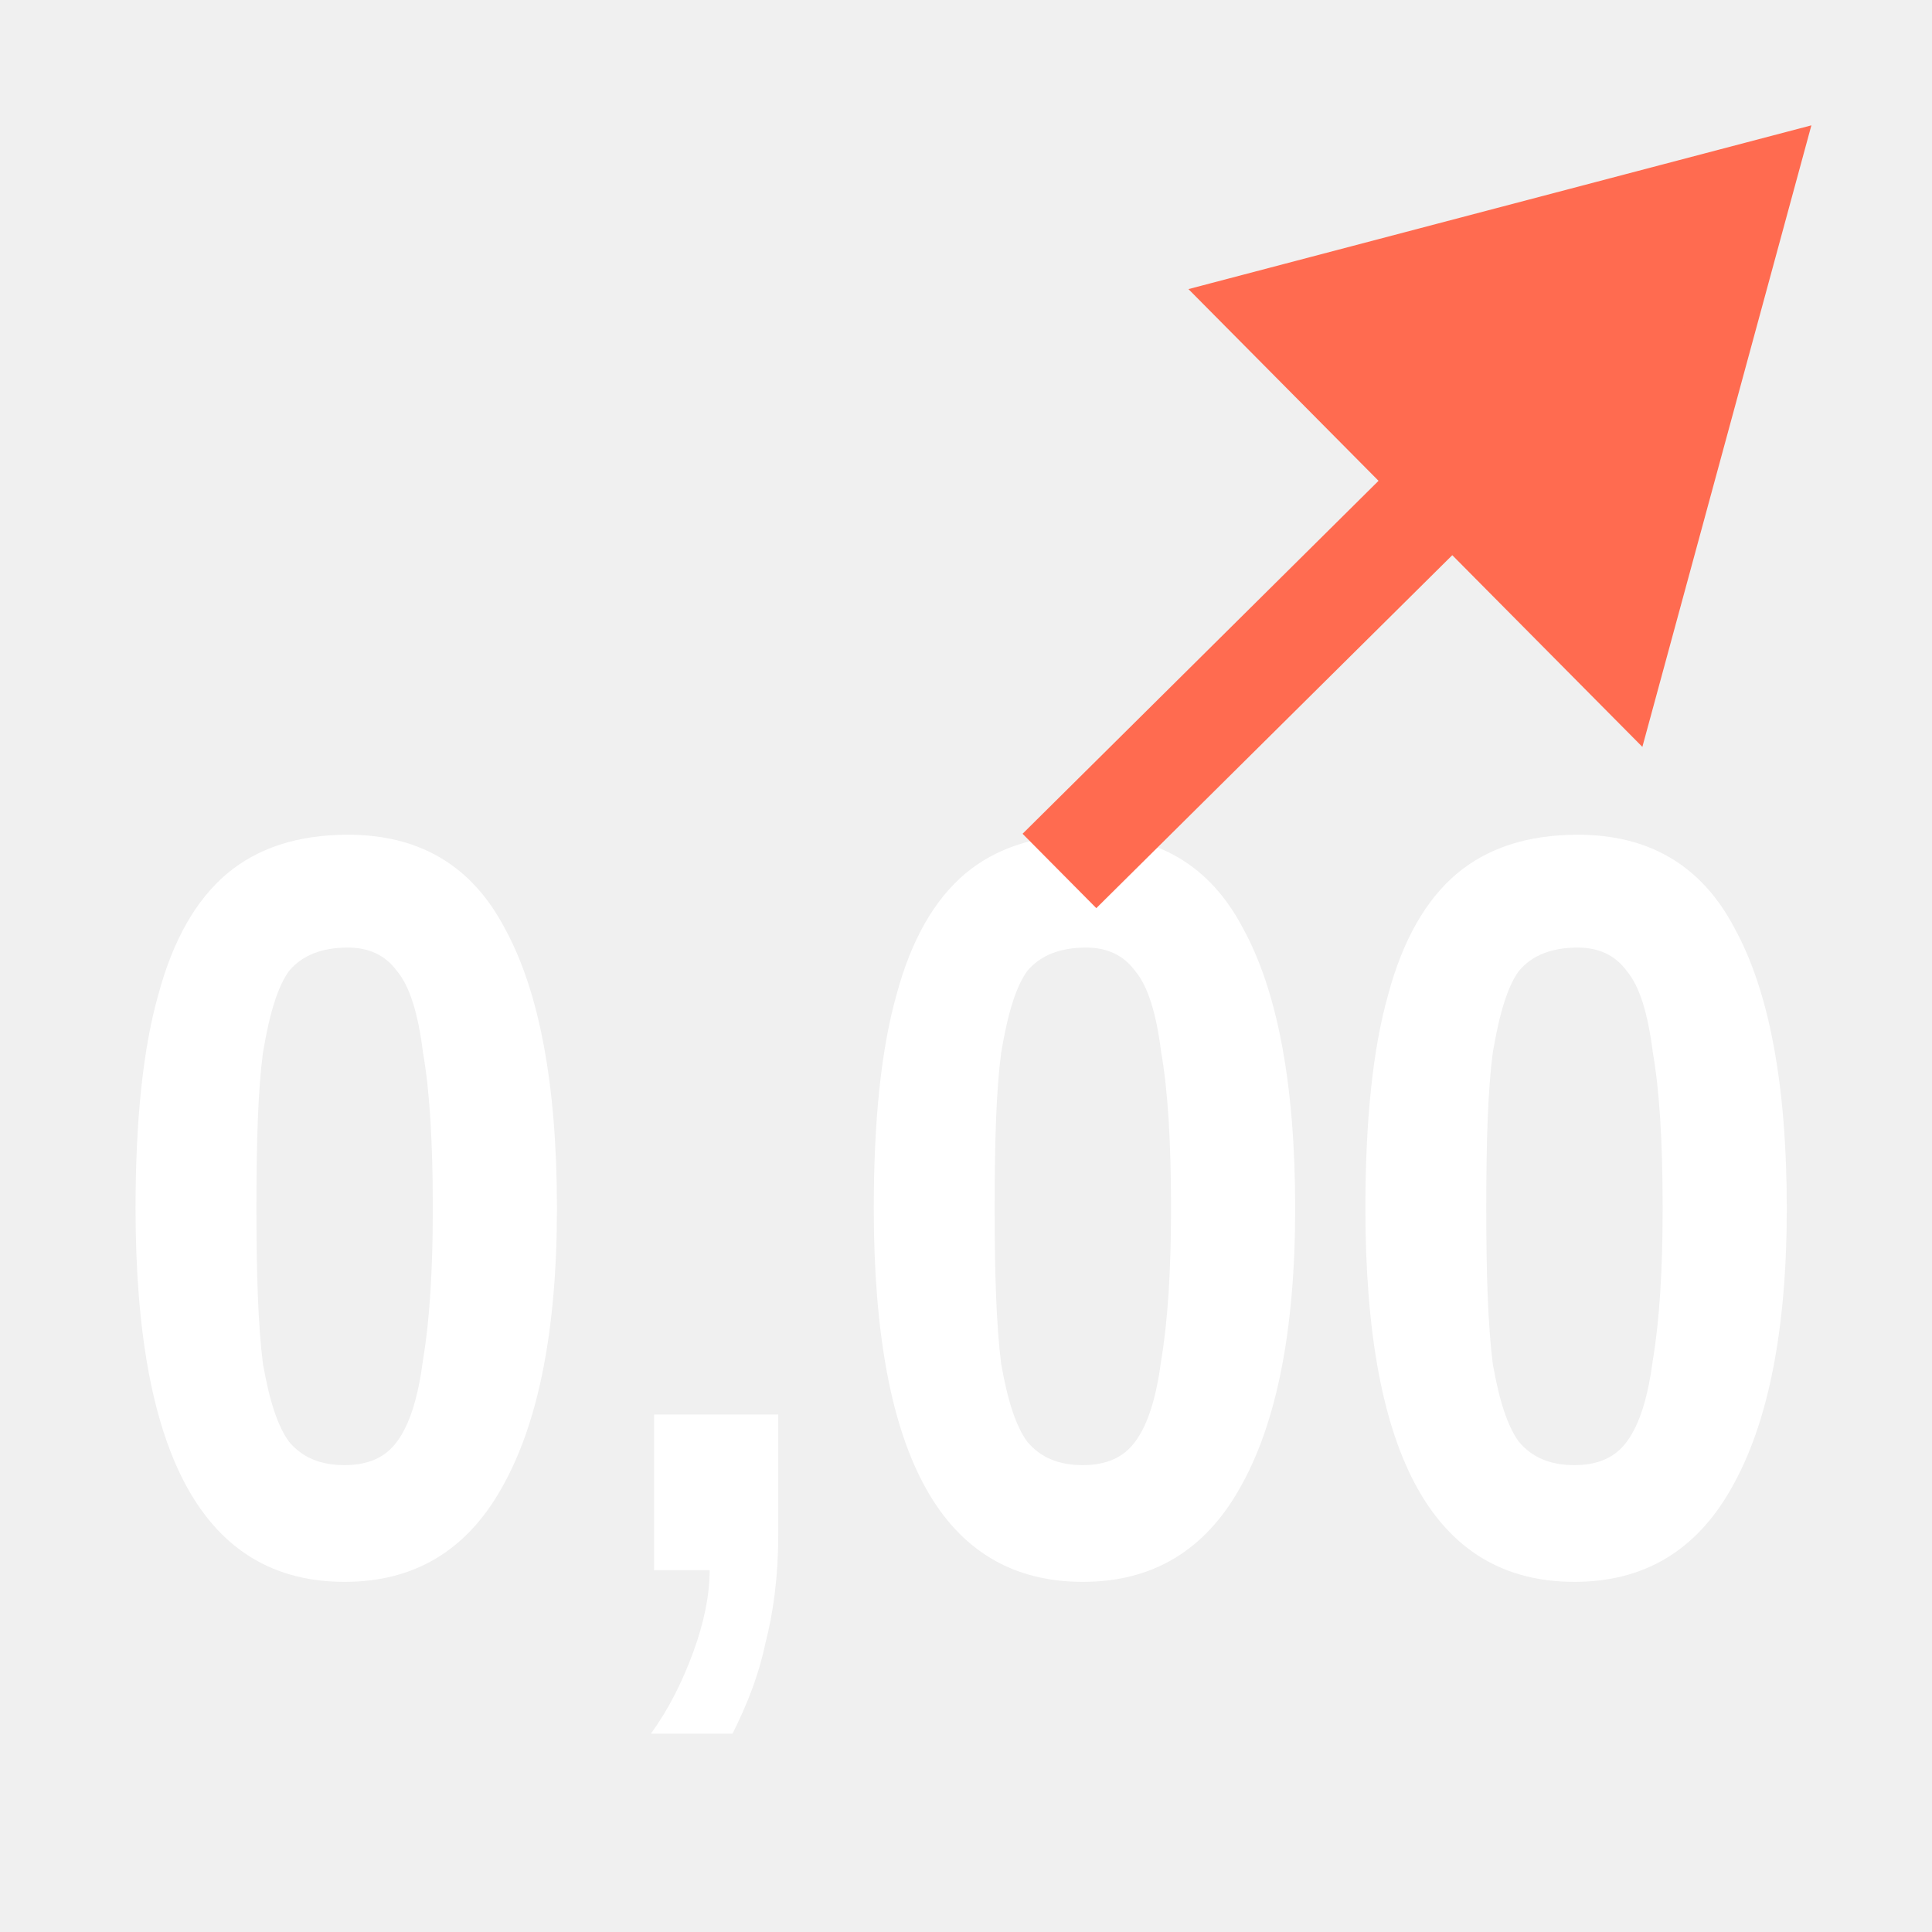
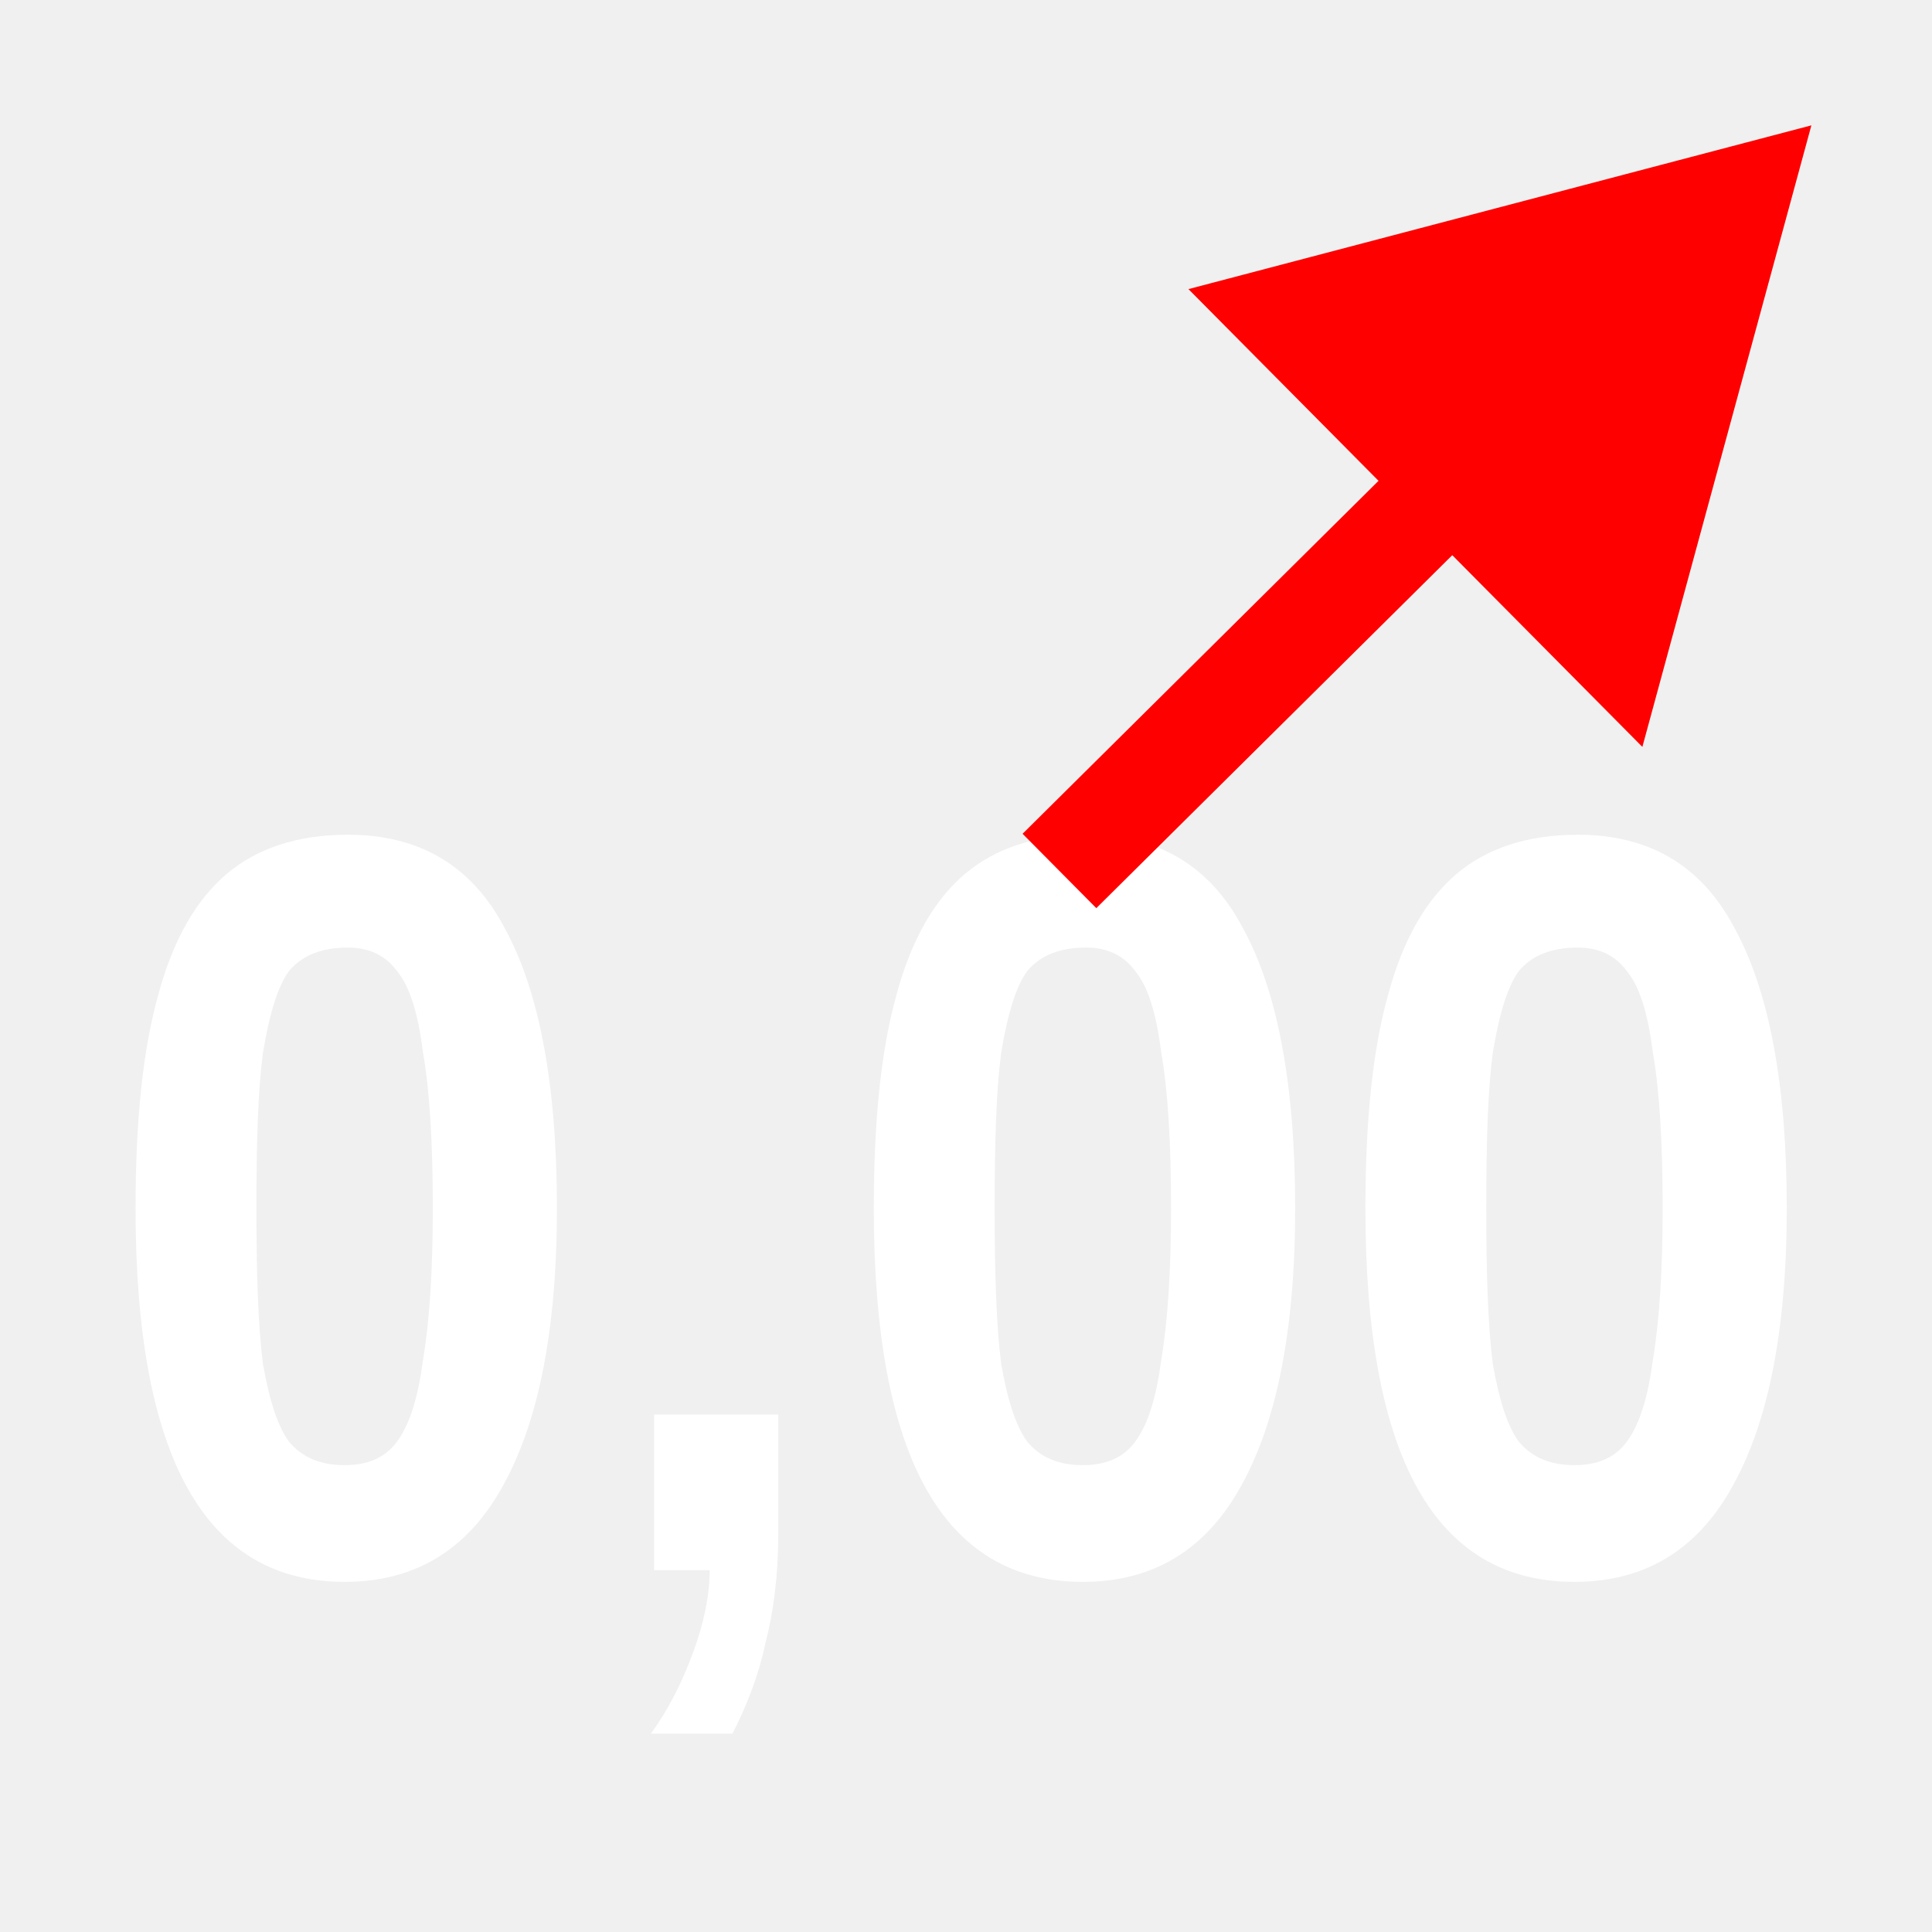
<svg xmlns="http://www.w3.org/2000/svg" width="32" height="32" viewBox="0 0 8.467 8.467" version="1.1" id="svg8">
  <defs id="defs2">
    <marker style="overflow:visible" id="Triangle" refX="0" refY="0" orient="auto-start-reverse" markerWidth="1" markerHeight="1" viewBox="0 0 1 1" preserveAspectRatio="xMidYMid">
      <path transform="scale(0.5)" style="fill:context-stroke;fill-rule:evenodd;stroke:context-stroke;stroke-width:1pt" d="M 5.77,0 -2.88,5 V -5 Z" id="path135" />
    </marker>
    <linearGradient id="swatch11">
-       <stop style="stop-color:#ff6b50;stop-opacity:1;" offset="0" id="stop11" />
+       <stop style="stop-color:#ff0000;stop-opacity:1;" offset="0" id="stop11" />
    </linearGradient>
    <linearGradient id="swatch10">
-       <stop style="stop-color:#ff6b50;stop-opacity:1;" offset="0" id="stop10" />
+       <stop style="stop-color:#ff0000;stop-opacity:1;" offset="0" id="stop10" />
    </linearGradient>
    <linearGradient id="swatch9">
-       <stop style="stop-color:#121a23;stop-opacity:1;" offset="0" id="stop9" />
+       <stop style="stop-color:#000000;stop-opacity:1;" offset="0" id="stop9" />
    </linearGradient>
  </defs>
  <g id="layer1">
    <text xml:space="preserve" style="font-style:normal;font-variant:normal;font-weight:bold;font-stretch:normal;font-size:4.233px;line-height:1.25;font-family:Arial;-inkscape-font-specification:'Arial, Bold';font-variant-ligatures:none;font-variant-caps:normal;font-variant-numeric:normal;font-variant-east-asian:normal;fill:#ffffff;stroke-width:0.265" x="0.478" y="6.304" id="text1" transform="scale(0.9161906,1.091476)">
      <tspan id="tspan1" style="font-style:normal;font-variant:normal;font-weight:bold;font-stretch:normal;font-size:4.233px;font-family:Arial;-inkscape-font-specification:'Arial, Bold';font-variant-ligatures:none;font-variant-caps:normal;font-variant-numeric:normal;font-variant-east-asian:normal;fill:#ffffff;stroke-width:0.265" x="0.478" y="6.304">0,00</tspan>
    </text>
-     <path style="fill:#ff6b50;fill-opacity:0;stroke-width:0.057;stroke-dasharray:none;paint-order:fill markers stroke" d="m 20.944,28.116 c -0.16,-0.18 -0.295,-0.343 -0.3,-0.362 -0.005,-0.019 1.214,-1.087 2.708,-2.373 1.495,-1.286 2.726,-2.363 2.736,-2.393 0.01,-0.03 -0.353,-0.483 -0.806,-1.008 -0.453,-0.525 -0.804,-0.954 -0.78,-0.954 0.024,0 1.348,-0.247 2.943,-0.55 1.595,-0.302 2.91,-0.539 2.924,-0.525 0.022,0.022 -1.842,5.442 -1.924,5.594 -0.023,0.043 -0.309,-0.255 -0.849,-0.883 -0.448,-0.521 -0.827,-0.948 -0.843,-0.947 -0.016,4.13e-4 -1.16,0.977 -2.542,2.17 -1.382,1.193 -2.618,2.257 -2.745,2.364 l -0.232,0.195 z" id="path5" transform="scale(0.2645833)" />
-     <path style="fill:#ff6b50;fill-opacity:0;stroke-width:0.057;stroke-dasharray:none;paint-order:fill markers stroke" d="m 20.944,28.116 c -0.16,-0.18 -0.295,-0.343 -0.3,-0.362 -0.005,-0.019 1.214,-1.087 2.708,-2.373 1.495,-1.286 2.726,-2.363 2.736,-2.393 0.01,-0.03 -0.353,-0.483 -0.806,-1.008 -0.453,-0.525 -0.804,-0.954 -0.78,-0.954 0.024,0 1.348,-0.247 2.943,-0.55 1.595,-0.302 2.91,-0.539 2.924,-0.525 0.022,0.022 -1.842,5.442 -1.924,5.594 -0.023,0.043 -0.309,-0.255 -0.849,-0.883 -0.448,-0.521 -0.827,-0.948 -0.843,-0.947 -0.016,4.13e-4 -1.16,0.977 -2.542,2.17 -1.382,1.193 -2.618,2.257 -2.745,2.364 l -0.232,0.195 z" id="path6" transform="scale(0.2645833)" />
-     <path style="fill:#ff6b50;fill-opacity:0;stroke-width:0.057;stroke-dasharray:none;paint-order:fill markers stroke" d="m 20.944,28.116 c -0.16,-0.18 -0.295,-0.343 -0.3,-0.362 -0.005,-0.019 1.214,-1.087 2.708,-2.373 1.495,-1.286 2.726,-2.363 2.736,-2.393 0.01,-0.03 -0.353,-0.483 -0.806,-1.008 -0.453,-0.525 -0.804,-0.954 -0.78,-0.954 0.024,0 1.348,-0.247 2.943,-0.55 1.595,-0.302 2.91,-0.539 2.924,-0.525 0.022,0.022 -1.842,5.442 -1.924,5.594 -0.023,0.043 -0.309,-0.255 -0.849,-0.883 -0.448,-0.521 -0.827,-0.948 -0.843,-0.947 -0.016,4.13e-4 -1.16,0.977 -2.542,2.17 -1.382,1.193 -2.618,2.257 -2.745,2.364 l -0.232,0.195 z" id="path7" transform="scale(0.2645833)" />
-     <path style="fill:#ff6b50;fill-opacity:0;stroke-width:0.057;stroke-dasharray:none;paint-order:fill markers stroke" d="m 20.944,28.116 c -0.16,-0.18 -0.295,-0.343 -0.3,-0.362 -0.005,-0.019 1.214,-1.087 2.708,-2.373 1.495,-1.286 2.726,-2.363 2.736,-2.393 0.01,-0.03 -0.353,-0.483 -0.806,-1.008 -0.453,-0.525 -0.804,-0.954 -0.78,-0.954 0.024,0 1.348,-0.247 2.943,-0.55 1.595,-0.302 2.91,-0.539 2.924,-0.525 0.022,0.022 -1.842,5.442 -1.924,5.594 -0.023,0.043 -0.309,-0.255 -0.849,-0.883 -0.448,-0.521 -0.827,-0.948 -0.843,-0.947 -0.016,4.13e-4 -1.16,0.977 -2.542,2.17 -1.382,1.193 -2.618,2.257 -2.745,2.364 l -0.232,0.195 z" id="path8" transform="scale(0.2645833)" />
-     <path style="display:inline;fill:none;fill-rule:evenodd;stroke:#121a23;stroke-width:0.265px;stroke-linecap:butt;stroke-linejoin:miter;stroke-opacity:1" d="m 7.018,1.014 v 0" id="path9" />
-     <path style="fill:#ff6b50;fill-rule:evenodd;stroke:#ff6b50;stroke-width:0.459;stroke-linecap:butt;stroke-linejoin:miter;stroke-miterlimit:4;stroke-dasharray:none;stroke-opacity:1;marker-start:url(#Triangle)" d="M 6.781,1.697 4.643,3.817" id="path16968" />
+     <path style="fill:#ff0000;fill-opacity:0;stroke-width:0.057;stroke-dasharray:none;paint-order:fill markers stroke" d="m 20.944,28.116 c -0.16,-0.18 -0.295,-0.343 -0.3,-0.362 -0.005,-0.019 1.214,-1.087 2.708,-2.373 1.495,-1.286 2.726,-2.363 2.736,-2.393 0.01,-0.03 -0.353,-0.483 -0.806,-1.008 -0.453,-0.525 -0.804,-0.954 -0.78,-0.954 0.024,0 1.348,-0.247 2.943,-0.55 1.595,-0.302 2.91,-0.539 2.924,-0.525 0.022,0.022 -1.842,5.442 -1.924,5.594 -0.023,0.043 -0.309,-0.255 -0.849,-0.883 -0.448,-0.521 -0.827,-0.948 -0.843,-0.947 -0.016,4.13e-4 -1.16,0.977 -2.542,2.17 -1.382,1.193 -2.618,2.257 -2.745,2.364 l -0.232,0.195 z" id="path5" transform="scale(0.2645833)" />
+     <path style="fill:#ff0000;fill-opacity:0;stroke-width:0.057;stroke-dasharray:none;paint-order:fill markers stroke" d="m 20.944,28.116 c -0.16,-0.18 -0.295,-0.343 -0.3,-0.362 -0.005,-0.019 1.214,-1.087 2.708,-2.373 1.495,-1.286 2.726,-2.363 2.736,-2.393 0.01,-0.03 -0.353,-0.483 -0.806,-1.008 -0.453,-0.525 -0.804,-0.954 -0.78,-0.954 0.024,0 1.348,-0.247 2.943,-0.55 1.595,-0.302 2.91,-0.539 2.924,-0.525 0.022,0.022 -1.842,5.442 -1.924,5.594 -0.023,0.043 -0.309,-0.255 -0.849,-0.883 -0.448,-0.521 -0.827,-0.948 -0.843,-0.947 -0.016,4.13e-4 -1.16,0.977 -2.542,2.17 -1.382,1.193 -2.618,2.257 -2.745,2.364 l -0.232,0.195 z" id="path6" transform="scale(0.2645833)" />
+     <path style="fill:#ff0000;fill-opacity:0;stroke-width:0.057;stroke-dasharray:none;paint-order:fill markers stroke" d="m 20.944,28.116 c -0.16,-0.18 -0.295,-0.343 -0.3,-0.362 -0.005,-0.019 1.214,-1.087 2.708,-2.373 1.495,-1.286 2.726,-2.363 2.736,-2.393 0.01,-0.03 -0.353,-0.483 -0.806,-1.008 -0.453,-0.525 -0.804,-0.954 -0.78,-0.954 0.024,0 1.348,-0.247 2.943,-0.55 1.595,-0.302 2.91,-0.539 2.924,-0.525 0.022,0.022 -1.842,5.442 -1.924,5.594 -0.023,0.043 -0.309,-0.255 -0.849,-0.883 -0.448,-0.521 -0.827,-0.948 -0.843,-0.947 -0.016,4.13e-4 -1.16,0.977 -2.542,2.17 -1.382,1.193 -2.618,2.257 -2.745,2.364 l -0.232,0.195 z" id="path7" transform="scale(0.2645833)" />
+     <path style="fill:#ff0000;fill-opacity:0;stroke-width:0.057;stroke-dasharray:none;paint-order:fill markers stroke" d="m 20.944,28.116 c -0.16,-0.18 -0.295,-0.343 -0.3,-0.362 -0.005,-0.019 1.214,-1.087 2.708,-2.373 1.495,-1.286 2.726,-2.363 2.736,-2.393 0.01,-0.03 -0.353,-0.483 -0.806,-1.008 -0.453,-0.525 -0.804,-0.954 -0.78,-0.954 0.024,0 1.348,-0.247 2.943,-0.55 1.595,-0.302 2.91,-0.539 2.924,-0.525 0.022,0.022 -1.842,5.442 -1.924,5.594 -0.023,0.043 -0.309,-0.255 -0.849,-0.883 -0.448,-0.521 -0.827,-0.948 -0.843,-0.947 -0.016,4.13e-4 -1.16,0.977 -2.542,2.17 -1.382,1.193 -2.618,2.257 -2.745,2.364 l -0.232,0.195 z" id="path8" transform="scale(0.2645833)" />
+     <path style="display:inline;fill:none;fill-rule:evenodd;stroke:#000000;stroke-width:0.265px;stroke-linecap:butt;stroke-linejoin:miter;stroke-opacity:1" d="m 7.018,1.014 v 0" id="path9" />
+     <path style="fill:#ff0000;fill-rule:evenodd;stroke:#ff0000;stroke-width:0.459;stroke-linecap:butt;stroke-linejoin:miter;stroke-miterlimit:4;stroke-dasharray:none;stroke-opacity:1;marker-start:url(#Triangle)" d="M 6.781,1.697 4.643,3.817" id="path16968" />
  </g>
</svg>
